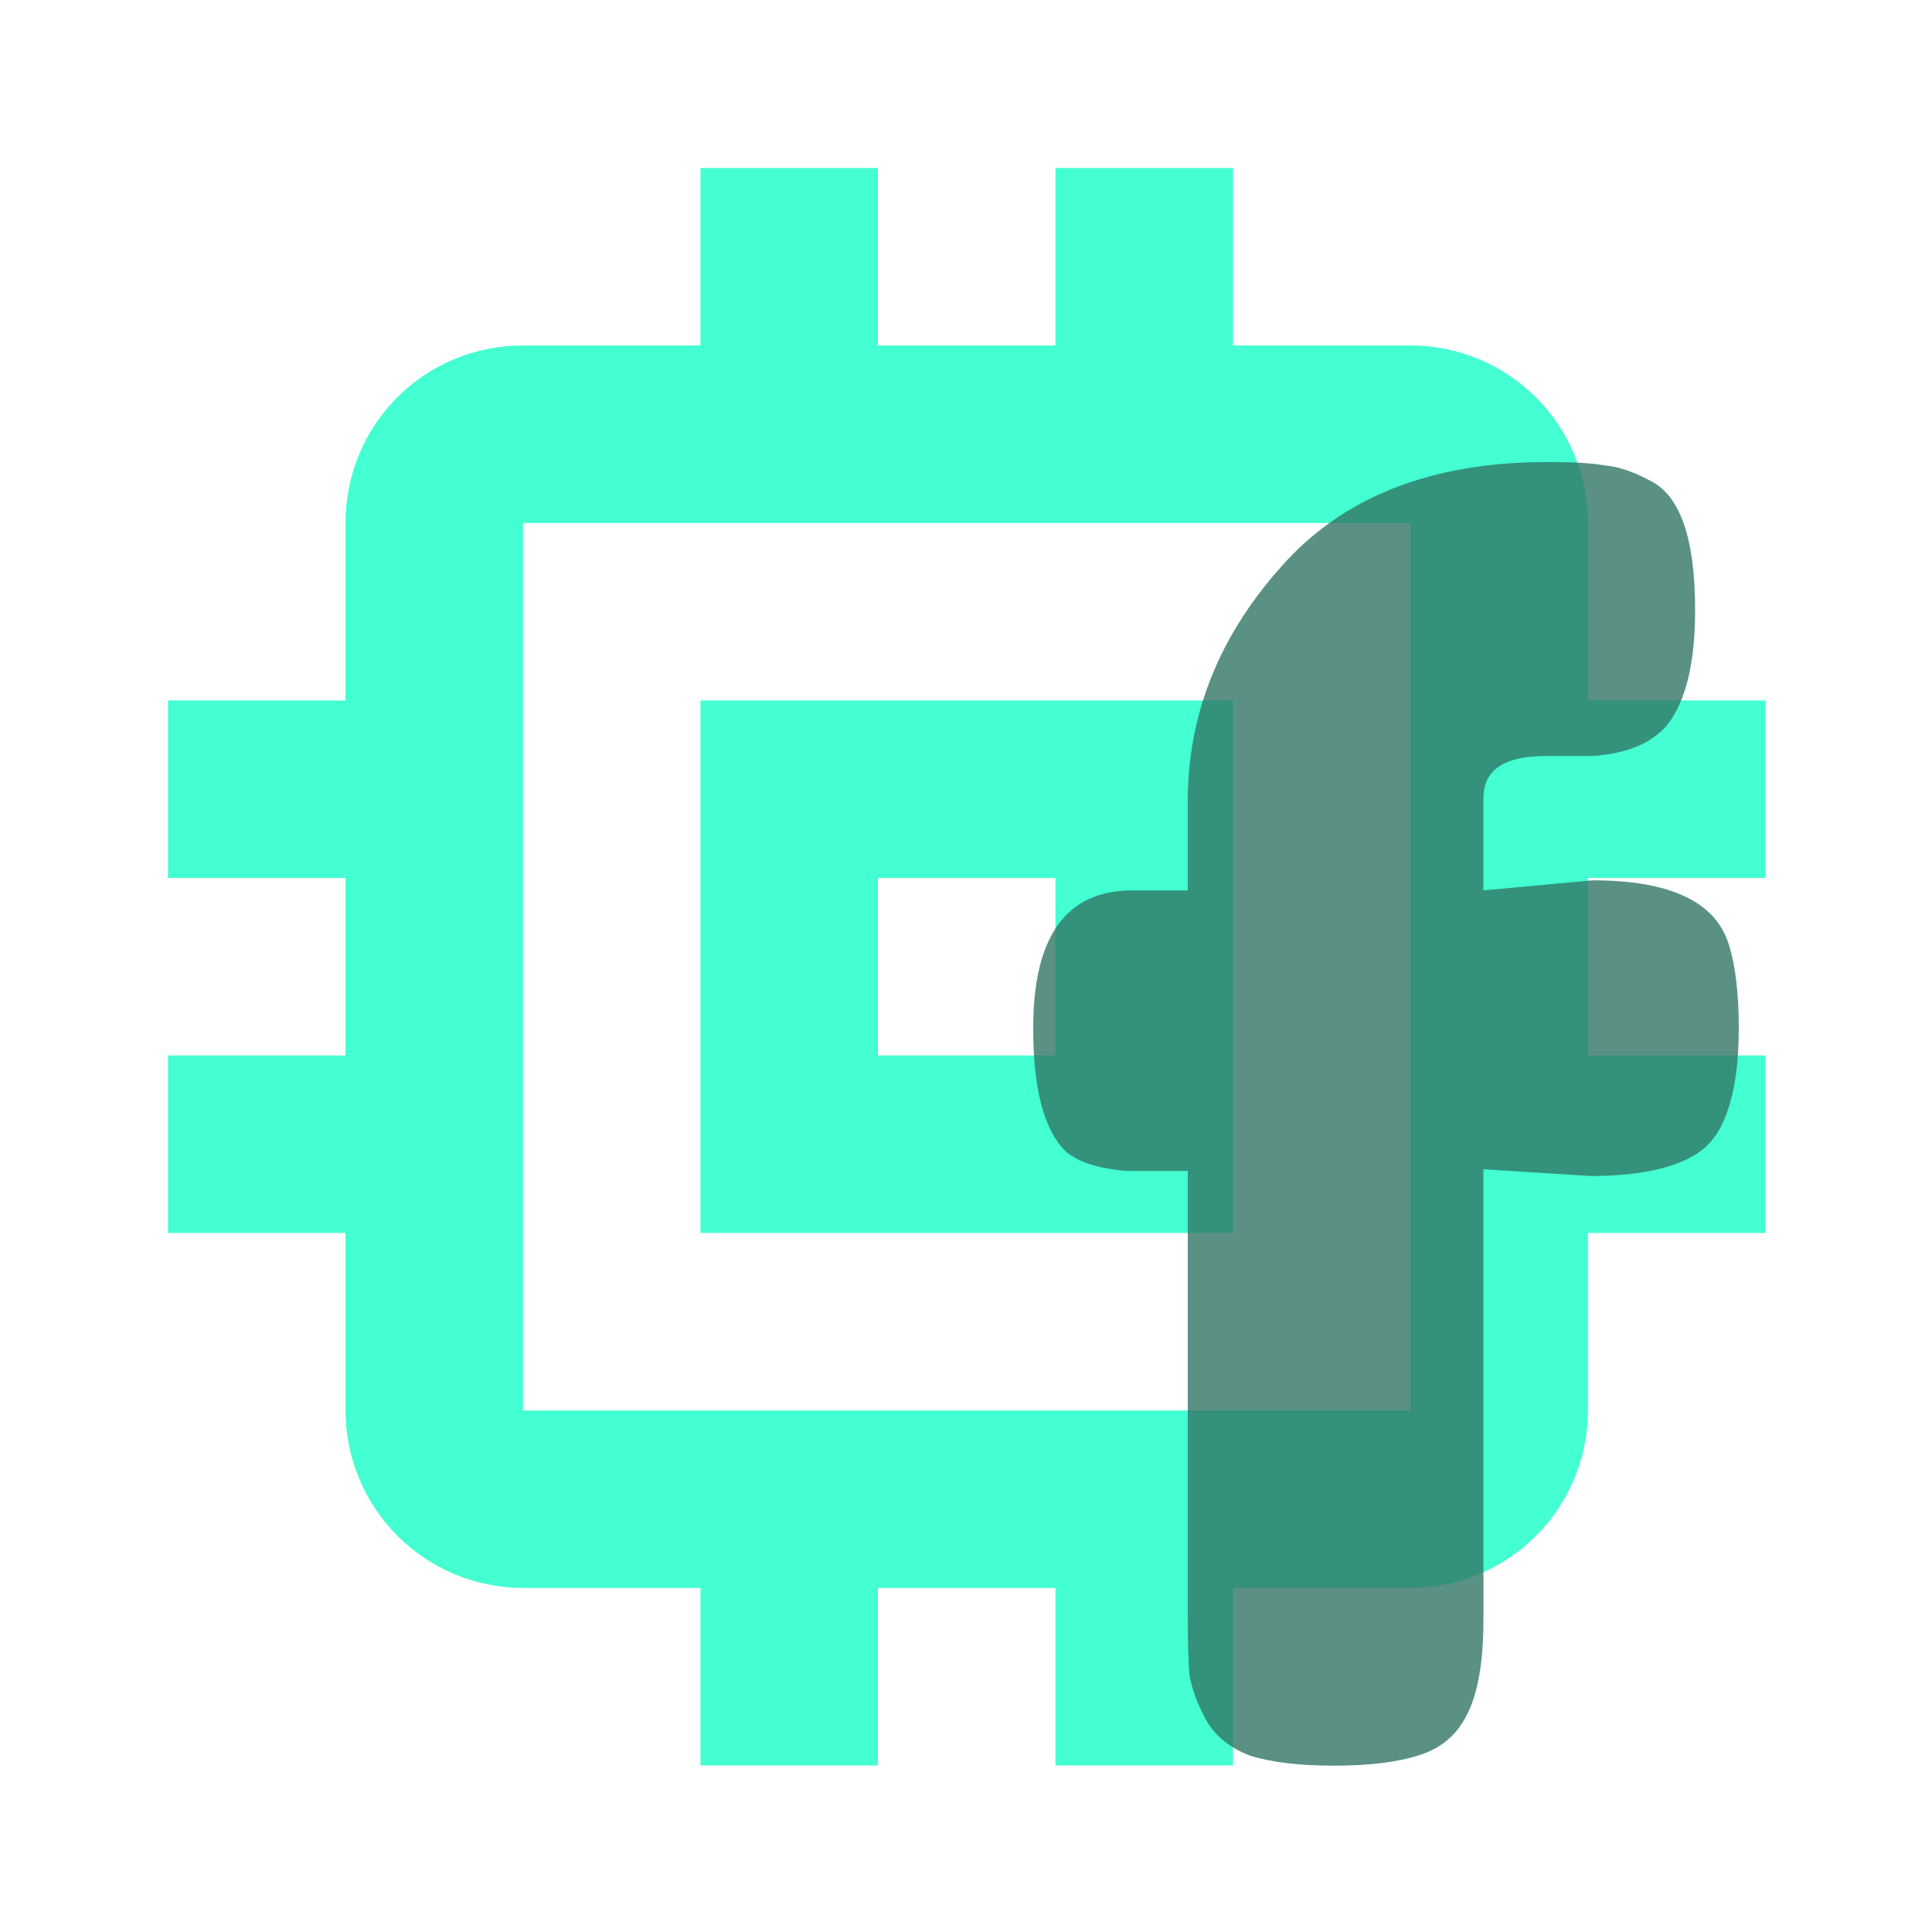
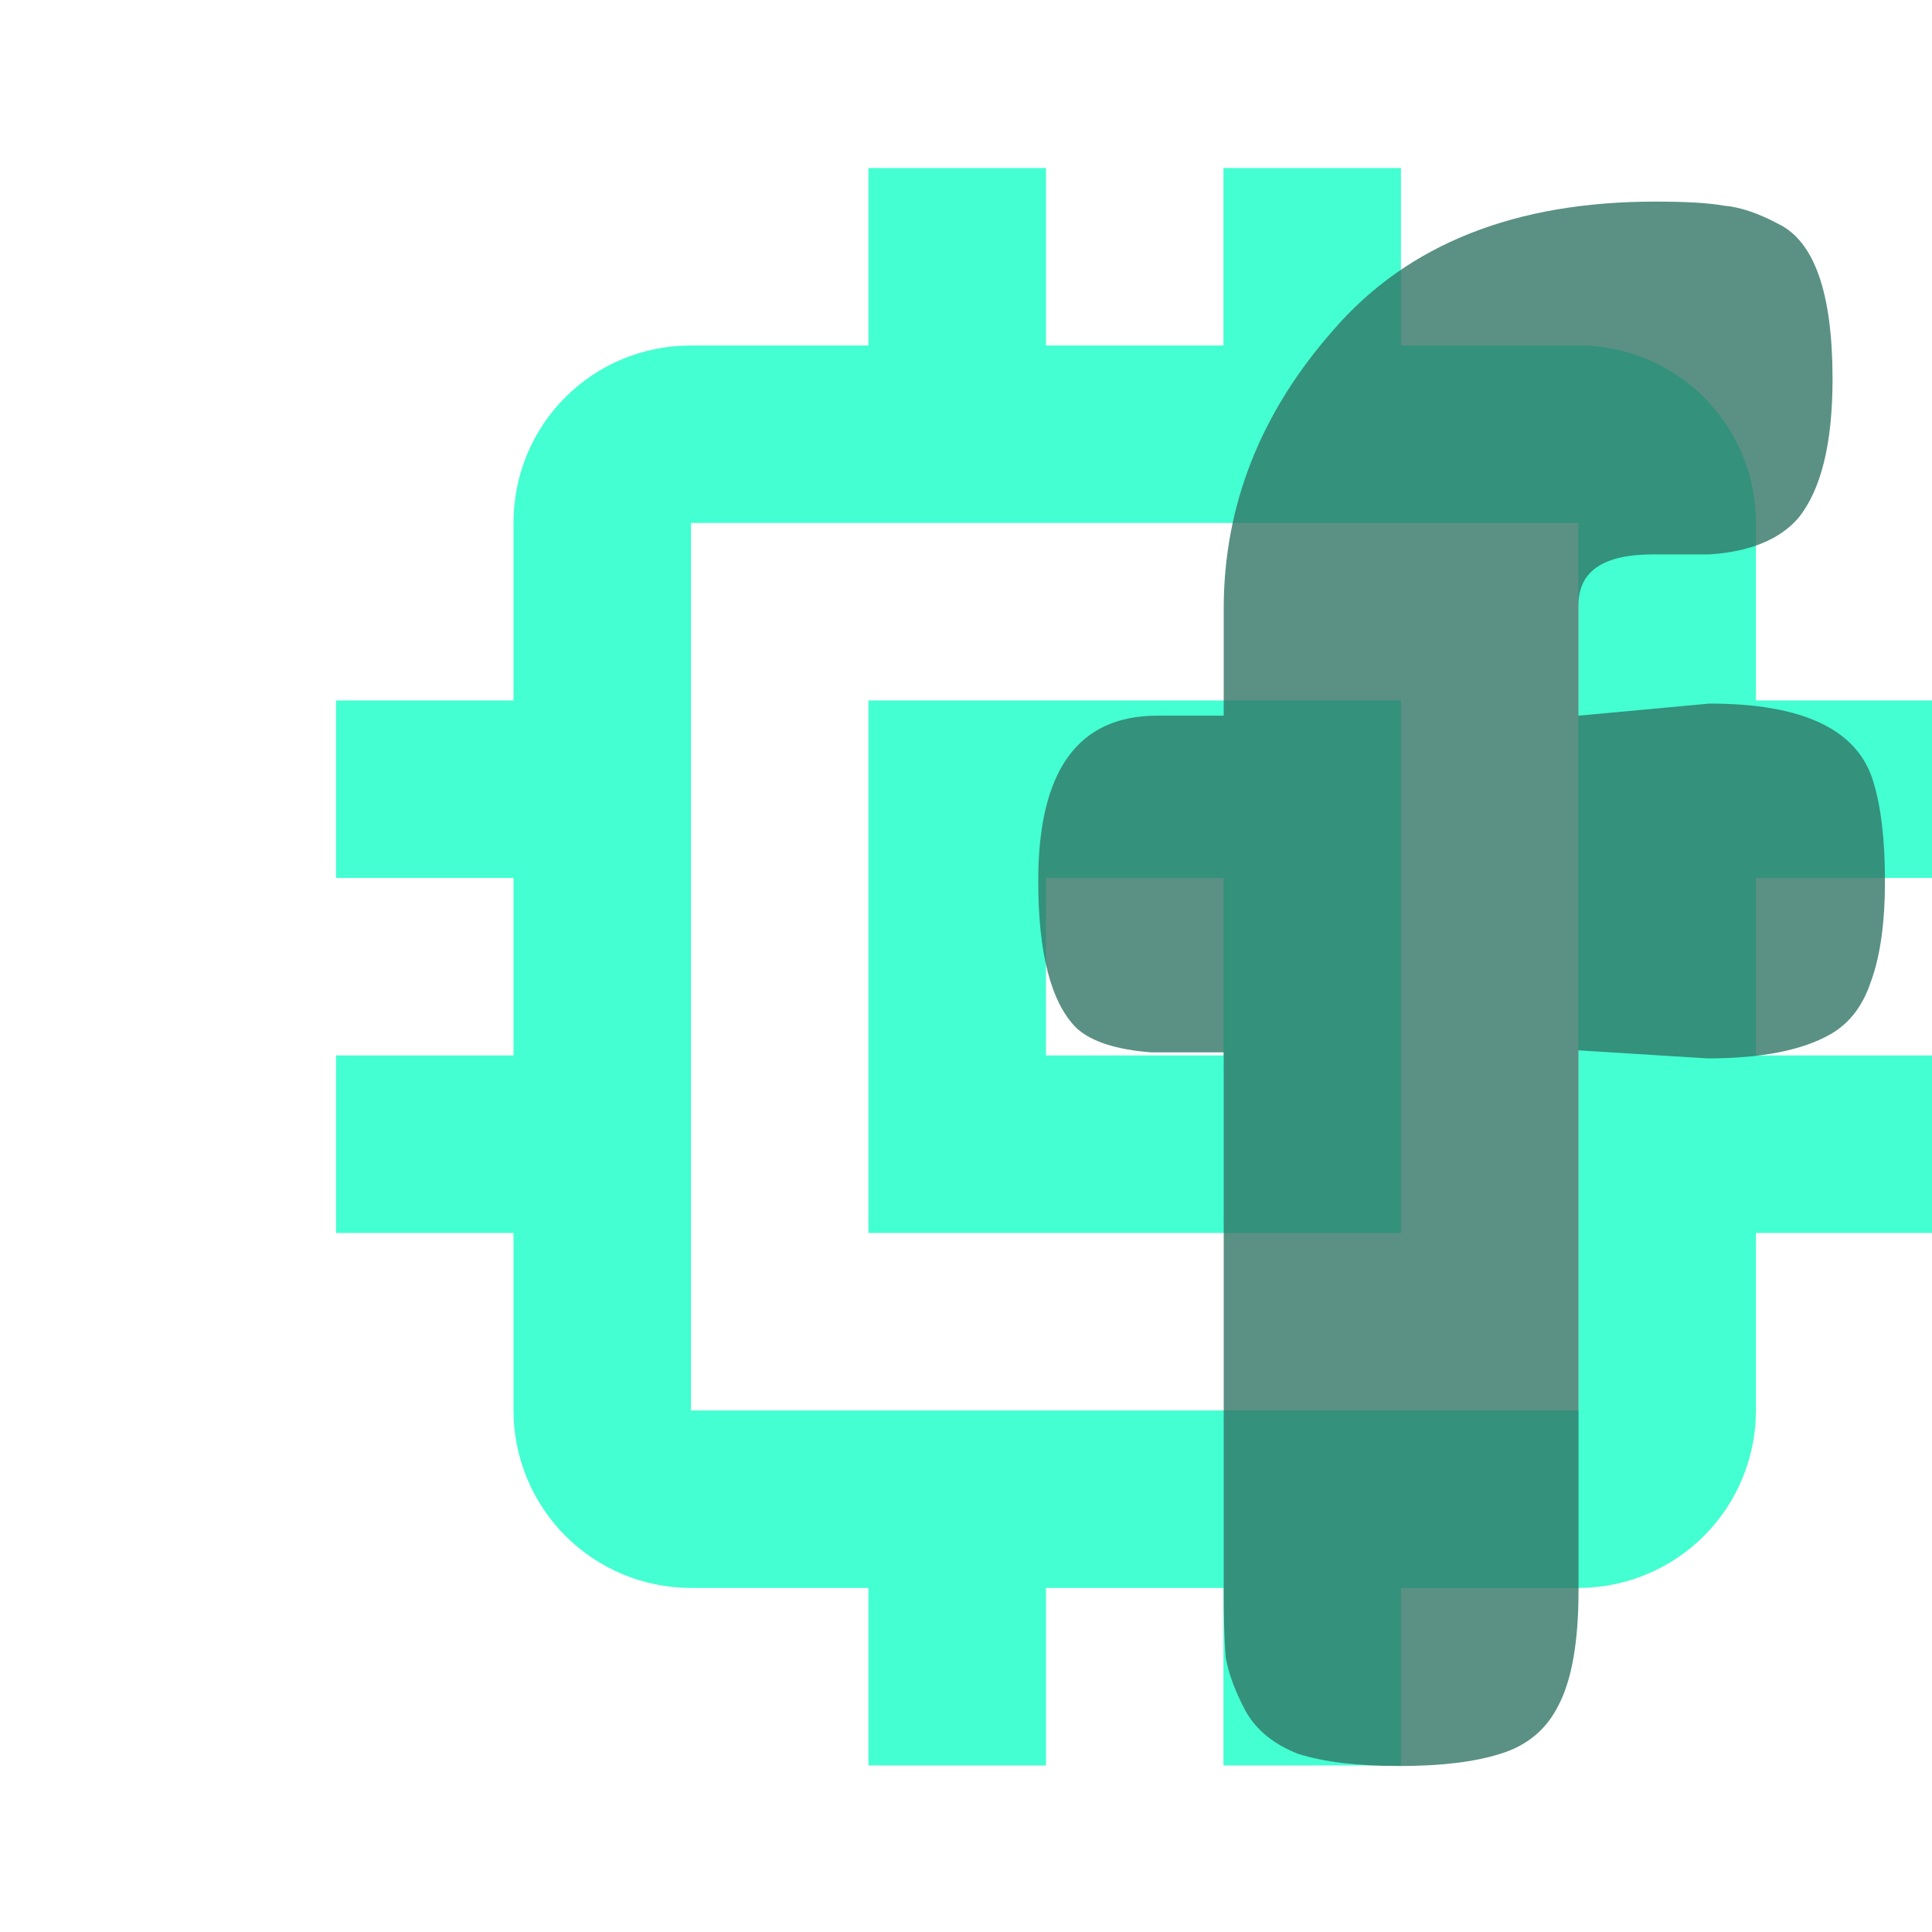
<svg xmlns="http://www.w3.org/2000/svg" width="23" height="23" viewBox="0 0 23 23" fill="none">
-   <path d="M16.791 16.791H6.226V6.226H16.791M21.017 10.452V8.339H18.904V6.226C18.904 5.053 17.954 4.113 16.791 4.113H14.678V2H12.565V4.113H10.452V2H8.339V4.113H6.226C5.053 4.113 4.113 5.053 4.113 6.226V8.339H2V10.452H4.113V12.565H2V14.678H4.113V16.791C4.113 17.351 4.336 17.889 4.732 18.285C5.128 18.681 5.666 18.904 6.226 18.904H8.339V21.017H10.452V18.904H12.565V21.017H14.678V18.904H16.791C17.351 18.904 17.889 18.681 18.285 18.285C18.681 17.889 18.904 17.351 18.904 16.791V14.678H21.017V12.565H18.904V10.452M12.565 12.565H10.452V10.452H12.565M14.678 8.339H8.339V14.678H14.678V8.339Z" fill="#43FFD2" />
-   <path d="M18.96 10.48C19.88 10.48 20.42 10.733 20.58 11.24C20.66 11.493 20.7 11.827 20.7 12.24C20.7 12.653 20.653 12.987 20.56 13.24C20.48 13.48 20.347 13.653 20.16 13.76C19.88 13.92 19.473 14 18.94 14L17.66 13.92V19.28C17.66 19.787 17.593 20.167 17.46 20.42C17.34 20.66 17.147 20.82 16.88 20.9C16.627 20.98 16.293 21.02 15.88 21.02C15.467 21.02 15.133 20.98 14.88 20.9C14.64 20.807 14.467 20.667 14.36 20.48C14.253 20.28 14.187 20.1 14.16 19.94C14.147 19.78 14.14 19.547 14.14 19.24V13.94H13.42C13.073 13.913 12.827 13.833 12.68 13.7C12.427 13.447 12.3 12.96 12.3 12.24C12.3 11.147 12.693 10.6 13.48 10.6H14.14V9.54C14.14 8.513 14.507 7.587 15.24 6.76C15.973 5.92 17.033 5.5 18.42 5.5C18.727 5.5 18.953 5.513 19.1 5.54C19.26 5.553 19.44 5.613 19.64 5.72C20 5.893 20.18 6.407 20.18 7.26C20.18 7.9 20.067 8.36 19.84 8.64C19.653 8.853 19.36 8.973 18.96 9C18.84 9 18.653 9 18.4 9C17.907 9 17.66 9.167 17.66 9.5V10.6L18.96 10.48Z" fill="#317665" fill-opacity="0.8" />
+   <path d="M18.791 16.791H8.226V6.226H18.791M23.017 10.452V8.339H20.904V6.226C20.904 5.053 19.954 4.113 18.791 4.113H16.678V2H14.565V4.113H12.452V2H10.339V4.113H8.226C7.053 4.113 6.113 5.053 6.113 6.226V8.339H4V10.452H6.113V12.565H4V14.678H6.113V16.791C6.113 17.351 6.336 17.889 6.732 18.285C7.128 18.681 7.666 18.904 8.226 18.904H10.339V21.017H12.452V18.904H14.565V21.017H16.678V18.904H18.791C19.351 18.904 19.889 18.681 20.285 18.285C20.681 17.889 20.904 17.351 20.904 16.791V14.678H23.017V12.565H20.904V10.452M14.565 12.565H12.452V10.452H14.565M16.678 8.339H10.339V14.678H16.678V8.339Z" fill="#43FFD2" />
+   <path d="M20.352 8.376C21.456 8.376 22.104 8.68 22.296 9.288C22.392 9.592 22.44 9.992 22.44 10.488C22.44 10.984 22.384 11.384 22.272 11.688C22.176 11.976 22.016 12.184 21.792 12.312C21.456 12.504 20.968 12.6 20.328 12.6L18.792 12.504V18.936C18.792 19.544 18.712 20 18.552 20.304C18.408 20.592 18.176 20.784 17.856 20.88C17.552 20.976 17.152 21.024 16.656 21.024C16.16 21.024 15.76 20.976 15.456 20.88C15.168 20.768 14.96 20.6 14.832 20.376C14.704 20.136 14.624 19.92 14.592 19.728C14.576 19.536 14.568 19.256 14.568 18.888V12.528H13.704C13.288 12.496 12.992 12.4 12.816 12.24C12.512 11.936 12.36 11.352 12.36 10.488C12.36 9.176 12.832 8.52 13.776 8.52H14.568V7.248C14.568 6.016 15.008 4.904 15.888 3.912C16.768 2.904 18.04 2.4 19.704 2.4C20.072 2.4 20.344 2.416 20.52 2.448C20.712 2.464 20.928 2.536 21.168 2.664C21.6 2.872 21.816 3.488 21.816 4.512C21.816 5.28 21.68 5.832 21.408 6.168C21.184 6.424 20.832 6.568 20.352 6.6C20.208 6.6 19.984 6.6 19.68 6.6C19.088 6.6 18.792 6.8 18.792 7.2V8.52L20.352 8.376Z" fill="#317665" fill-opacity="0.8" />
</svg>
